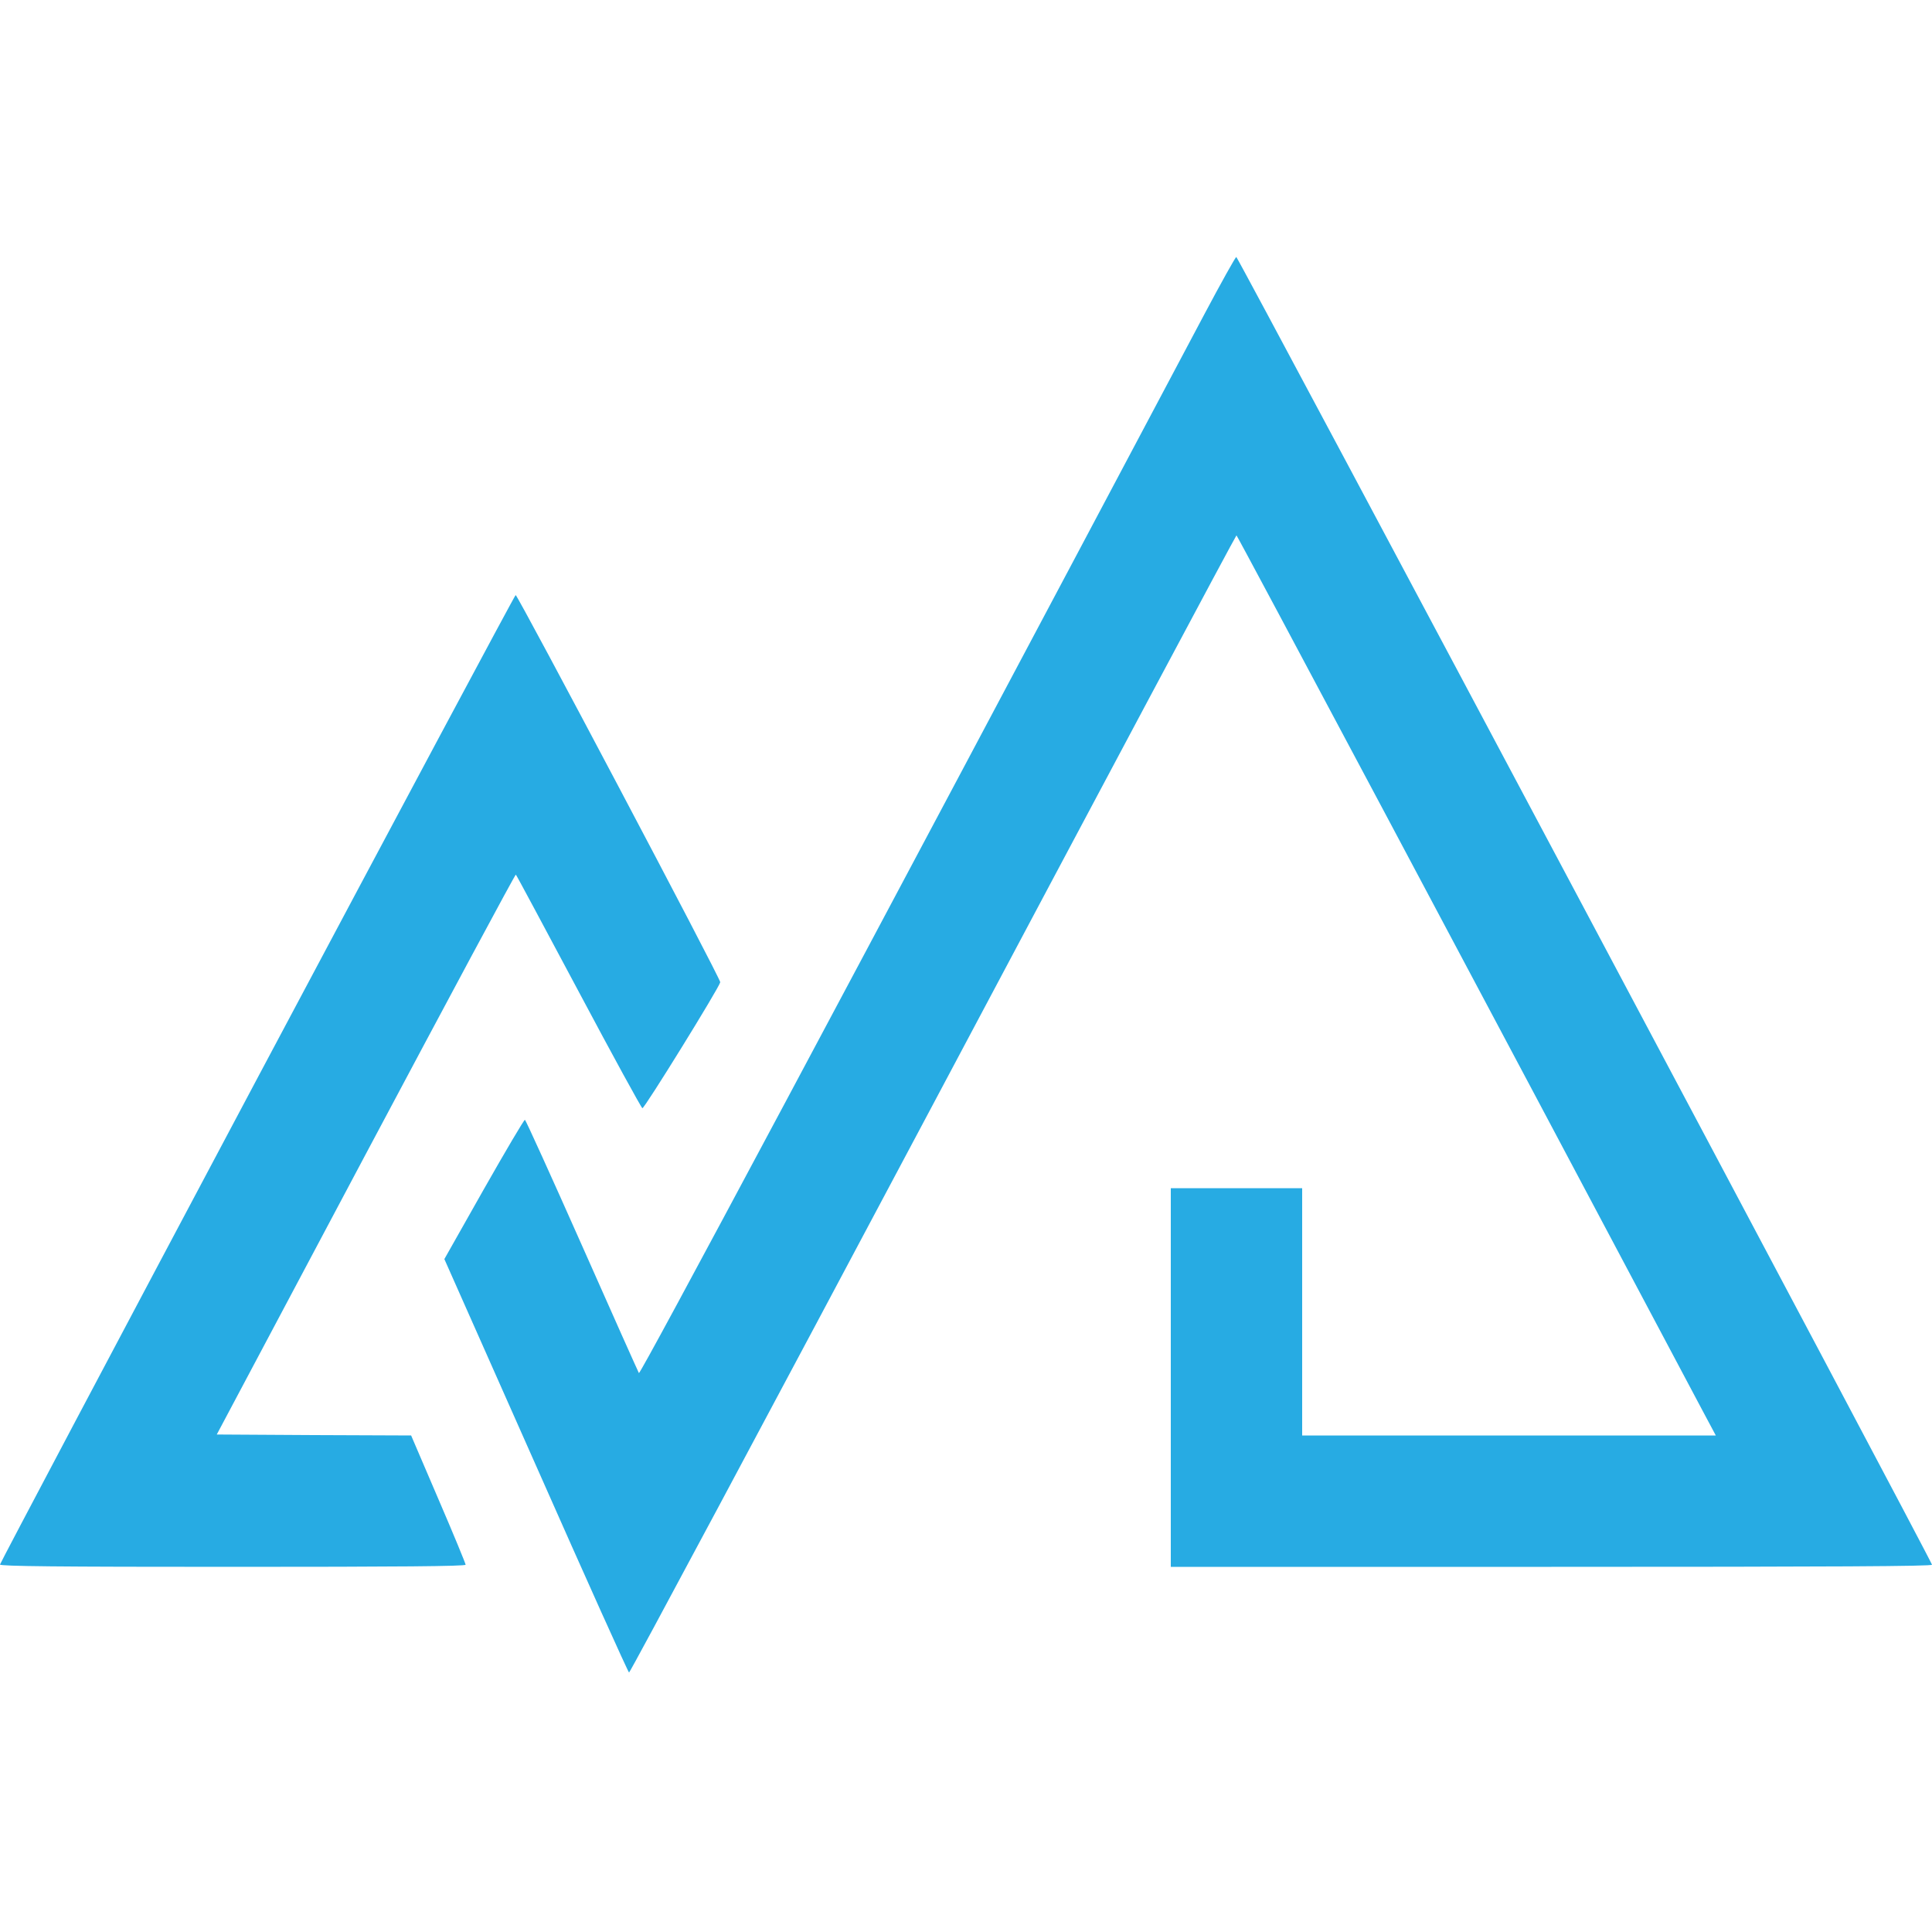
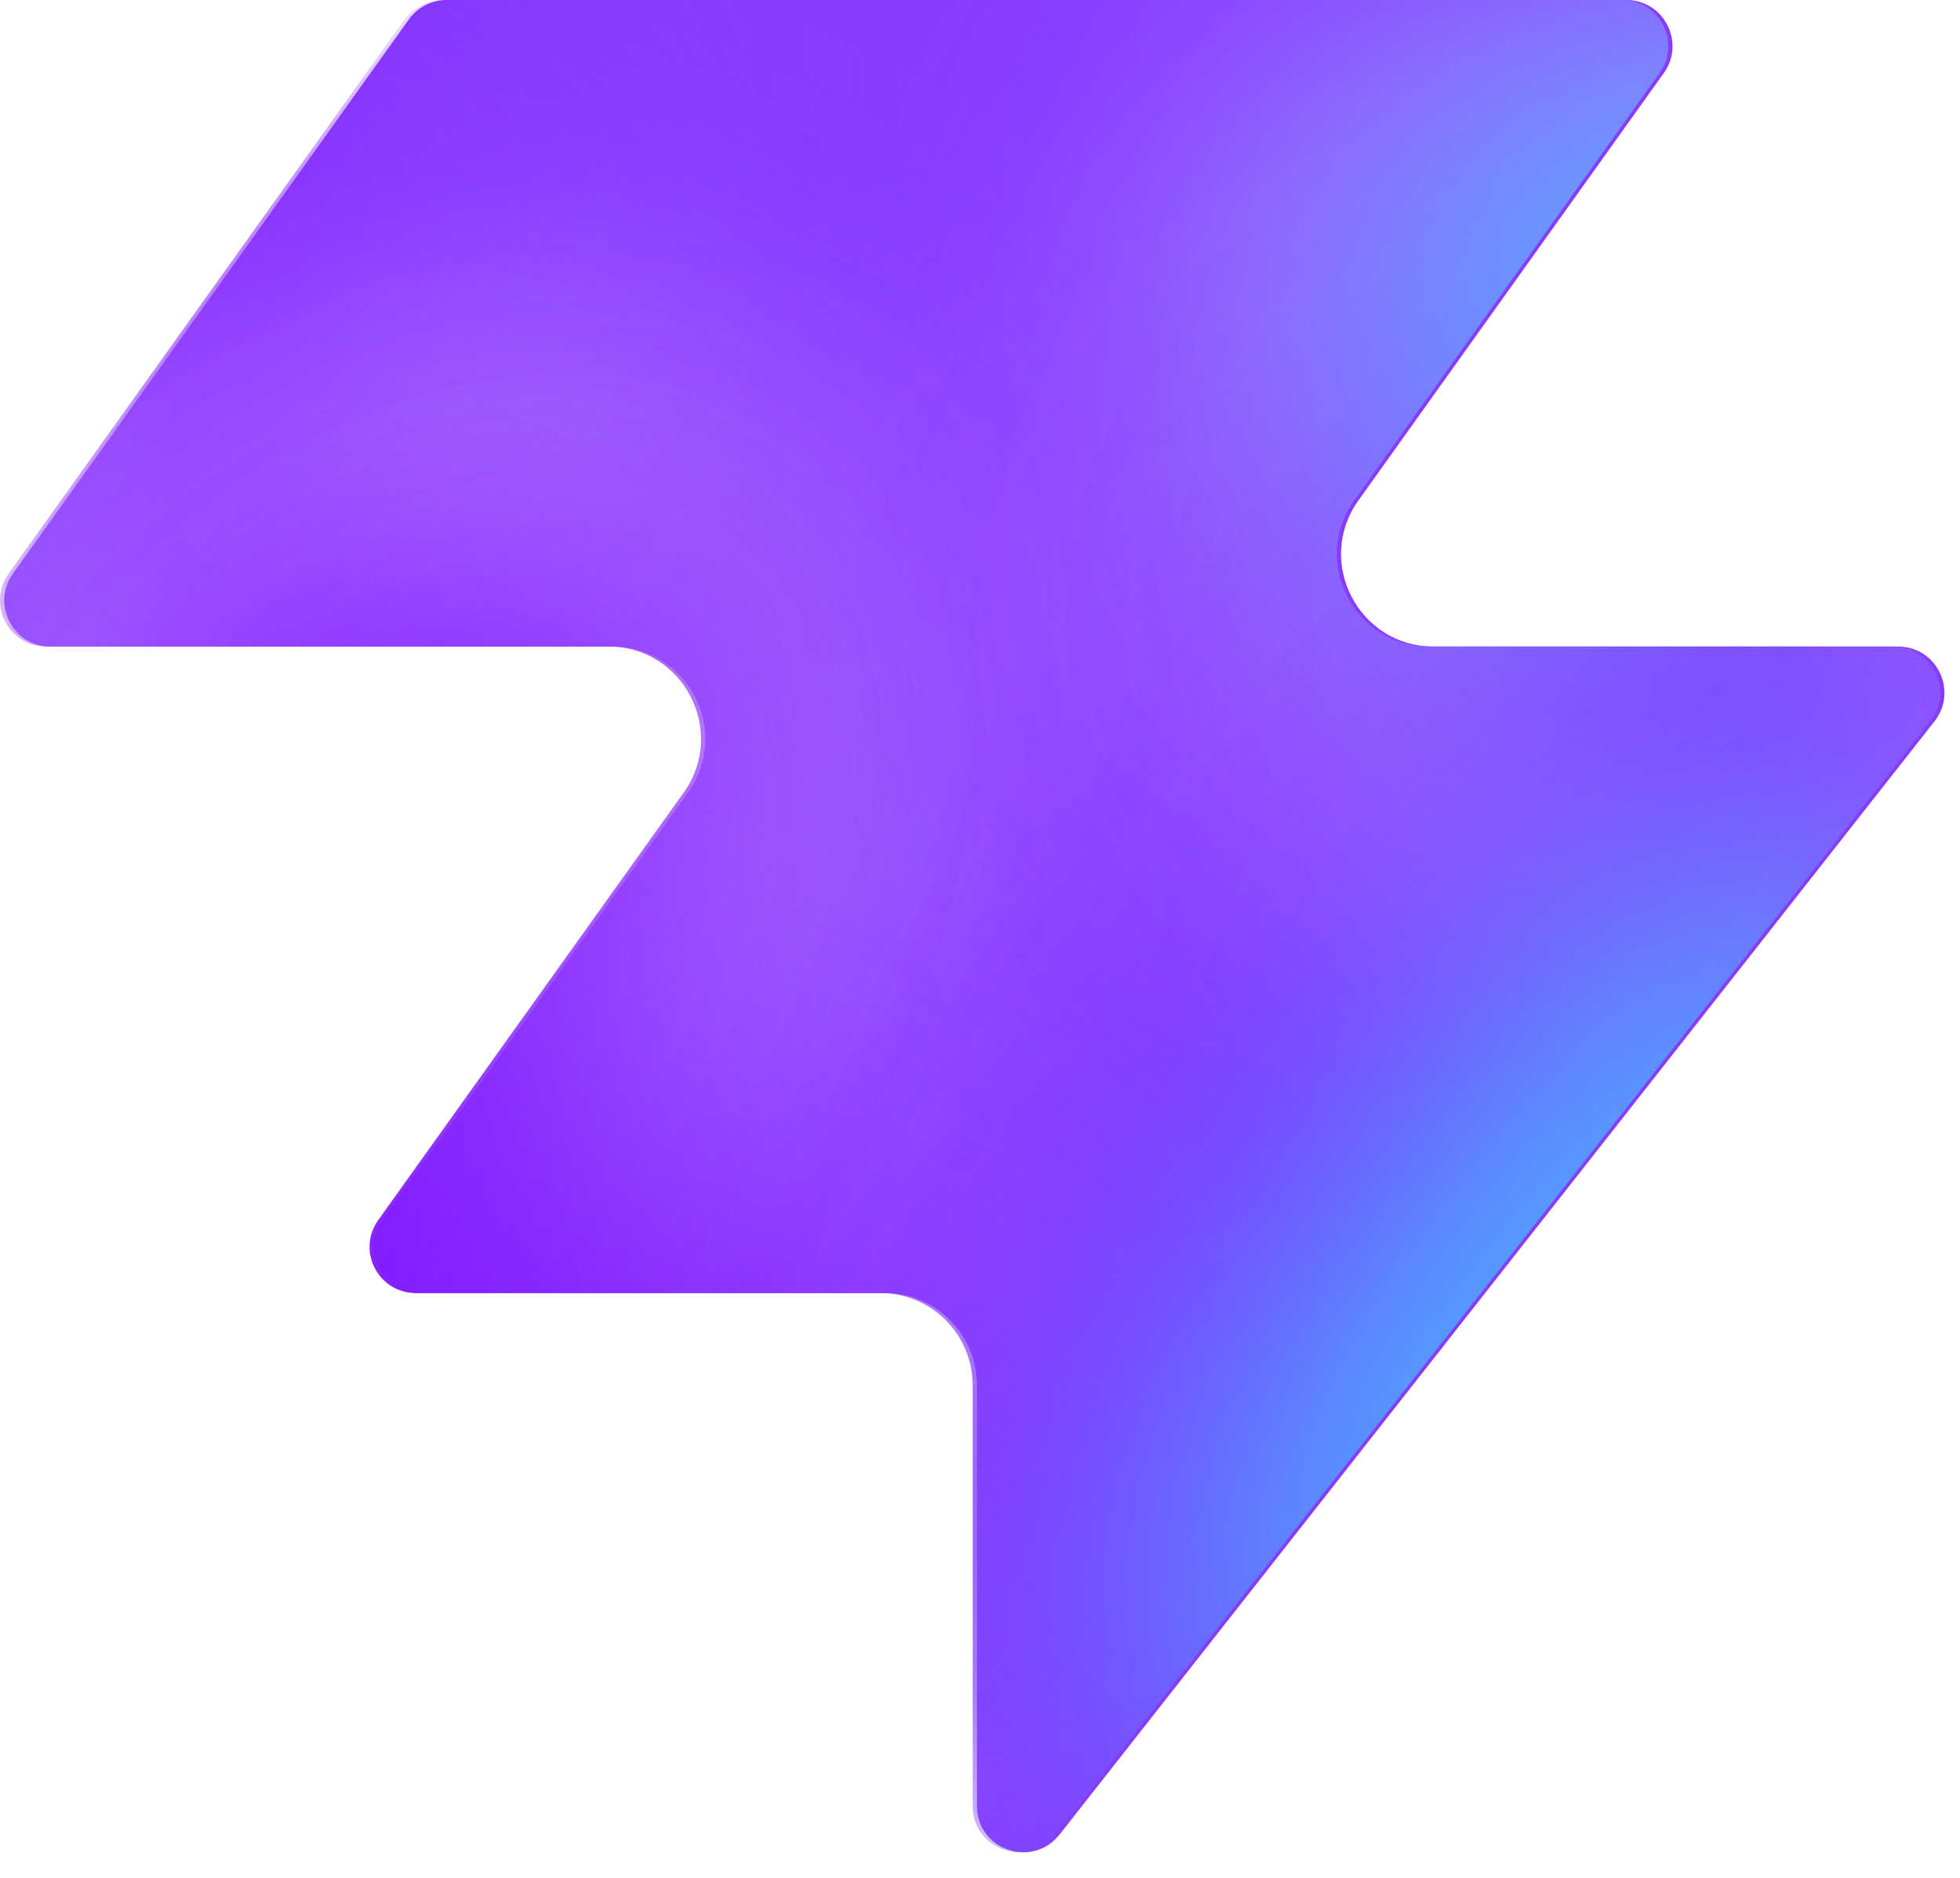
- <svg xmlns="http://www.w3.org/2000/svg" viewBox="0 0 1000 1000" fill="none" role="img" aria-label="Activaa">
-   <g transform="translate(0,1000) scale(0.1,-0.1)" fill="#27ABE3" stroke="none">
-     <path d="M6233 8372 c-1872 -3529 -2919 -5489 -2926 -5479 -4 7 -137 304 -295 661 -158 356 -291 649 -295 650 -5 0 -100 -161 -213 -360 l-204 -361 474 -1068 c260 -588 477 -1070 482 -1072 5 -1 713 1323 1574 2942 861 1620 1567 2945 1570 2944 4 0 1244 -2329 2418 -4541 l63 -118 -1071 0 -1070 0 0 640 0 640 -340 0 -340 0 0 -980 0 -980 1970 0 c1478 0 1970 3 1970 11 0 17 -3592 6769 -3601 6769 -4 0 -79 -134 -166 -298z" />
-     <path d="M1331 4417 c-732 -1377 -1331 -2509 -1331 -2515 0 -9 298 -12 1205 -12 858 0 1205 3 1205 11 0 6 -63 159 -141 340 l-141 329 -503 2 -503 3 771 1451 c425 799 774 1450 777 1447 3 -2 149 -275 325 -605 176 -331 325 -603 330 -604 10 -3 397 623 403 652 4 15 -1048 2004 -1059 2004 -4 0 -606 -1127 -1338 -2503z" />
+ <svg xmlns="http://www.w3.org/2000/svg" width="48" height="46" fill="none" viewBox="0 0 48 46">
+   <path fill="#863bff" d="M25.946 44.938c-.664.845-2.021.375-2.021-.698V33.937a2.26 2.26 0 0 0-2.262-2.262H10.287c-.92 0-1.456-1.04-.92-1.788l7.48-10.471c1.07-1.497 0-3.578-1.842-3.578H1.237c-.92 0-1.456-1.04-.92-1.788L10.013.474c.214-.297.556-.474.92-.474h28.894c.92 0 1.456 1.04.92 1.788l-7.48 10.471c-1.07 1.498 0 3.579 1.842 3.579h11.377c.943 0 1.473 1.088.89 1.83L25.947 44.94z" style="fill:#863bff;fill:color(display-p3 .525 .23 1);fill-opacity:1" />
+   <mask id="a" width="48" height="46" x="0" y="0" maskUnits="userSpaceOnUse" style="mask-type:alpha">
+     <path fill="#000" d="M25.842 44.938c-.664.844-2.021.375-2.021-.698V33.937a2.26 2.26 0 0 0-2.262-2.262H10.183c-.92 0-1.456-1.04-.92-1.788l7.48-10.471c1.07-1.498 0-3.579-1.842-3.579H1.133c-.92 0-1.456-1.04-.92-1.787L9.91.473c.214-.297.556-.474.92-.474h28.894c.92 0 1.456 1.04.92 1.788l-7.48 10.471c-1.07 1.498 0 3.578 1.842 3.578h11.377c.943 0 1.473 1.088.89 1.832L25.843 44.94z" style="fill:#000;fill-opacity:1" />
+   </mask>
+   <g mask="url(#a)">
+     <g filter="url(#b)">
+       <ellipse cx="5.508" cy="14.704" fill="#ede6ff" rx="5.508" ry="14.704" style="fill:#ede6ff;fill:color(display-p3 .927 .903 1);fill-opacity:1" transform="matrix(.00324 1 1 -.00324 -4.47 31.516)" />
+     </g>
+     <g filter="url(#c)">
+       <ellipse cx="10.399" cy="29.851" fill="#ede6ff" rx="10.399" ry="29.851" style="fill:#ede6ff;fill:color(display-p3 .927 .903 1);fill-opacity:1" transform="matrix(.00324 1 1 -.00324 -39.328 7.883)" />
+     </g>
+     <g filter="url(#d)">
+       <ellipse cx="5.508" cy="30.487" fill="#7e14ff" rx="5.508" ry="30.487" style="fill:#7e14ff;fill:color(display-p3 .492 .077 1);fill-opacity:1" transform="rotate(89.814 -25.913 -14.639)scale(1 -1)" />
+     </g>
+     <g filter="url(#e)">
+       <ellipse cx="5.508" cy="30.599" fill="#7e14ff" rx="5.508" ry="30.599" style="fill:#7e14ff;fill:color(display-p3 .492 .077 1);fill-opacity:1" transform="rotate(89.814 -32.644 -3.334)scale(1 -1)" />
+     </g>
+     <g filter="url(#f)">
+       <ellipse cx="5.508" cy="30.599" fill="#7e14ff" rx="5.508" ry="30.599" style="fill:#7e14ff;fill:color(display-p3 .492 .077 1);fill-opacity:1" transform="matrix(.00324 1 1 -.00324 -34.34 30.47)" />
+     </g>
+     <g filter="url(#g)">
+       <ellipse cx="14.072" cy="22.078" fill="#ede6ff" rx="14.072" ry="22.078" style="fill:#ede6ff;fill:color(display-p3 .927 .903 1);fill-opacity:1" transform="rotate(93.35 24.506 48.493)scale(-1 1)" />
+     </g>
+     <g filter="url(#h)">
+       <ellipse cx="3.47" cy="21.501" fill="#7e14ff" rx="3.47" ry="21.501" style="fill:#7e14ff;fill:color(display-p3 .492 .077 1);fill-opacity:1" transform="rotate(89.009 28.708 47.59)scale(-1 1)" />
+     </g>
+     <g filter="url(#i)">
+       <ellipse cx="3.47" cy="21.501" fill="#7e14ff" rx="3.47" ry="21.501" style="fill:#7e14ff;fill:color(display-p3 .492 .077 1);fill-opacity:1" transform="rotate(89.009 28.708 47.59)scale(-1 1)" />
+     </g>
+     <g filter="url(#j)">
+       <ellipse cx=".387" cy="8.972" fill="#7e14ff" rx="4.407" ry="29.108" style="fill:#7e14ff;fill:color(display-p3 .492 .077 1);fill-opacity:1" transform="rotate(39.51 .387 8.972)" />
+     </g>
+     <g filter="url(#k)">
+       <ellipse cx="47.523" cy="-6.092" fill="#7e14ff" rx="4.407" ry="29.108" style="fill:#7e14ff;fill:color(display-p3 .492 .077 1);fill-opacity:1" transform="rotate(37.892 47.523 -6.092)" />
+     </g>
+     <g filter="url(#l)">
+       <ellipse cx="41.412" cy="6.333" fill="#47bfff" rx="5.971" ry="9.665" style="fill:#47bfff;fill:color(display-p3 .28 .748 1);fill-opacity:1" transform="rotate(37.892 41.412 6.333)" />
+     </g>
+     <g filter="url(#m)">
+       <ellipse cx="-1.879" cy="38.332" fill="#7e14ff" rx="4.407" ry="29.108" style="fill:#7e14ff;fill:color(display-p3 .492 .077 1);fill-opacity:1" transform="rotate(37.892 -1.88 38.332)" />
+     </g>
+     <g filter="url(#n)">
+       <ellipse cx="-1.879" cy="38.332" fill="#7e14ff" rx="4.407" ry="29.108" style="fill:#7e14ff;fill:color(display-p3 .492 .077 1);fill-opacity:1" transform="rotate(37.892 -1.88 38.332)" />
+     </g>
+     <g filter="url(#o)">
+       <ellipse cx="35.651" cy="29.907" fill="#7e14ff" rx="4.407" ry="29.108" style="fill:#7e14ff;fill:color(display-p3 .492 .077 1);fill-opacity:1" transform="rotate(37.892 35.651 29.907)" />
+     </g>
+     <g filter="url(#p)">
+       <ellipse cx="38.418" cy="32.4" fill="#47bfff" rx="5.971" ry="15.297" style="fill:#47bfff;fill:color(display-p3 .28 .748 1);fill-opacity:1" transform="rotate(37.892 38.418 32.4)" />
+     </g>
  </g>
+   <defs>
+     <filter id="b" width="60.045" height="41.654" x="-19.77" y="16.149" color-interpolation-filters="sRGB" filterUnits="userSpaceOnUse">
+       <feFlood flood-opacity="0" result="BackgroundImageFix" />
+       <feBlend in="SourceGraphic" in2="BackgroundImageFix" result="shape" />
+       <feGaussianBlur result="effect1_foregroundBlur_2002_17158" stdDeviation="7.659" />
+     </filter>
+     <filter id="c" width="90.34" height="51.437" x="-54.613" y="-7.533" color-interpolation-filters="sRGB" filterUnits="userSpaceOnUse">
+       <feFlood flood-opacity="0" result="BackgroundImageFix" />
+       <feBlend in="SourceGraphic" in2="BackgroundImageFix" result="shape" />
+       <feGaussianBlur result="effect1_foregroundBlur_2002_17158" stdDeviation="7.659" />
+     </filter>
+     <filter id="d" width="79.355" height="29.4" x="-49.64" y="2.03" color-interpolation-filters="sRGB" filterUnits="userSpaceOnUse">
+       <feFlood flood-opacity="0" result="BackgroundImageFix" />
+       <feBlend in="SourceGraphic" in2="BackgroundImageFix" result="shape" />
+       <feGaussianBlur result="effect1_foregroundBlur_2002_17158" stdDeviation="4.596" />
+     </filter>
+     <filter id="e" width="79.579" height="29.4" x="-45.045" y="20.029" color-interpolation-filters="sRGB" filterUnits="userSpaceOnUse">
+       <feFlood flood-opacity="0" result="BackgroundImageFix" />
+       <feBlend in="SourceGraphic" in2="BackgroundImageFix" result="shape" />
+       <feGaussianBlur result="effect1_foregroundBlur_2002_17158" stdDeviation="4.596" />
+     </filter>
+     <filter id="f" width="79.579" height="29.4" x="-43.513" y="21.178" color-interpolation-filters="sRGB" filterUnits="userSpaceOnUse">
+       <feFlood flood-opacity="0" result="BackgroundImageFix" />
+       <feBlend in="SourceGraphic" in2="BackgroundImageFix" result="shape" />
+       <feGaussianBlur result="effect1_foregroundBlur_2002_17158" stdDeviation="4.596" />
+     </filter>
+     <filter id="g" width="74.749" height="58.852" x="15.756" y="-17.901" color-interpolation-filters="sRGB" filterUnits="userSpaceOnUse">
+       <feFlood flood-opacity="0" result="BackgroundImageFix" />
+       <feBlend in="SourceGraphic" in2="BackgroundImageFix" result="shape" />
+       <feGaussianBlur result="effect1_foregroundBlur_2002_17158" stdDeviation="7.659" />
+     </filter>
+     <filter id="h" width="61.377" height="25.362" x="23.548" y="2.284" color-interpolation-filters="sRGB" filterUnits="userSpaceOnUse">
+       <feFlood flood-opacity="0" result="BackgroundImageFix" />
+       <feBlend in="SourceGraphic" in2="BackgroundImageFix" result="shape" />
+       <feGaussianBlur result="effect1_foregroundBlur_2002_17158" stdDeviation="4.596" />
+     </filter>
+     <filter id="i" width="61.377" height="25.362" x="23.548" y="2.284" color-interpolation-filters="sRGB" filterUnits="userSpaceOnUse">
+       <feFlood flood-opacity="0" result="BackgroundImageFix" />
+       <feBlend in="SourceGraphic" in2="BackgroundImageFix" result="shape" />
+       <feGaussianBlur result="effect1_foregroundBlur_2002_17158" stdDeviation="4.596" />
+     </filter>
+     <filter id="j" width="56.045" height="63.649" x="-27.636" y="-22.853" color-interpolation-filters="sRGB" filterUnits="userSpaceOnUse">
+       <feFlood flood-opacity="0" result="BackgroundImageFix" />
+       <feBlend in="SourceGraphic" in2="BackgroundImageFix" result="shape" />
+       <feGaussianBlur result="effect1_foregroundBlur_2002_17158" stdDeviation="4.596" />
+     </filter>
+     <filter id="k" width="54.814" height="64.646" x="20.116" y="-38.415" color-interpolation-filters="sRGB" filterUnits="userSpaceOnUse">
+       <feFlood flood-opacity="0" result="BackgroundImageFix" />
+       <feBlend in="SourceGraphic" in2="BackgroundImageFix" result="shape" />
+       <feGaussianBlur result="effect1_foregroundBlur_2002_17158" stdDeviation="4.596" />
+     </filter>
+     <filter id="l" width="33.541" height="35.313" x="24.641" y="-11.323" color-interpolation-filters="sRGB" filterUnits="userSpaceOnUse">
+       <feFlood flood-opacity="0" result="BackgroundImageFix" />
+       <feBlend in="SourceGraphic" in2="BackgroundImageFix" result="shape" />
+       <feGaussianBlur result="effect1_foregroundBlur_2002_17158" stdDeviation="4.596" />
+     </filter>
+     <filter id="m" width="54.814" height="64.646" x="-29.286" y="6.009" color-interpolation-filters="sRGB" filterUnits="userSpaceOnUse">
+       <feFlood flood-opacity="0" result="BackgroundImageFix" />
+       <feBlend in="SourceGraphic" in2="BackgroundImageFix" result="shape" />
+       <feGaussianBlur result="effect1_foregroundBlur_2002_17158" stdDeviation="4.596" />
+     </filter>
+     <filter id="n" width="54.814" height="64.646" x="-29.286" y="6.009" color-interpolation-filters="sRGB" filterUnits="userSpaceOnUse">
+       <feFlood flood-opacity="0" result="BackgroundImageFix" />
+       <feBlend in="SourceGraphic" in2="BackgroundImageFix" result="shape" />
+       <feGaussianBlur result="effect1_foregroundBlur_2002_17158" stdDeviation="4.596" />
+     </filter>
+     <filter id="o" width="54.814" height="64.646" x="8.244" y="-2.416" color-interpolation-filters="sRGB" filterUnits="userSpaceOnUse">
+       <feFlood flood-opacity="0" result="BackgroundImageFix" />
+       <feBlend in="SourceGraphic" in2="BackgroundImageFix" result="shape" />
+       <feGaussianBlur result="effect1_foregroundBlur_2002_17158" stdDeviation="4.596" />
+     </filter>
+     <filter id="p" width="39.409" height="43.623" x="18.713" y="10.588" color-interpolation-filters="sRGB" filterUnits="userSpaceOnUse">
+       <feFlood flood-opacity="0" result="BackgroundImageFix" />
+       <feBlend in="SourceGraphic" in2="BackgroundImageFix" result="shape" />
+       <feGaussianBlur result="effect1_foregroundBlur_2002_17158" stdDeviation="4.596" />
+     </filter>
+   </defs>
</svg>
